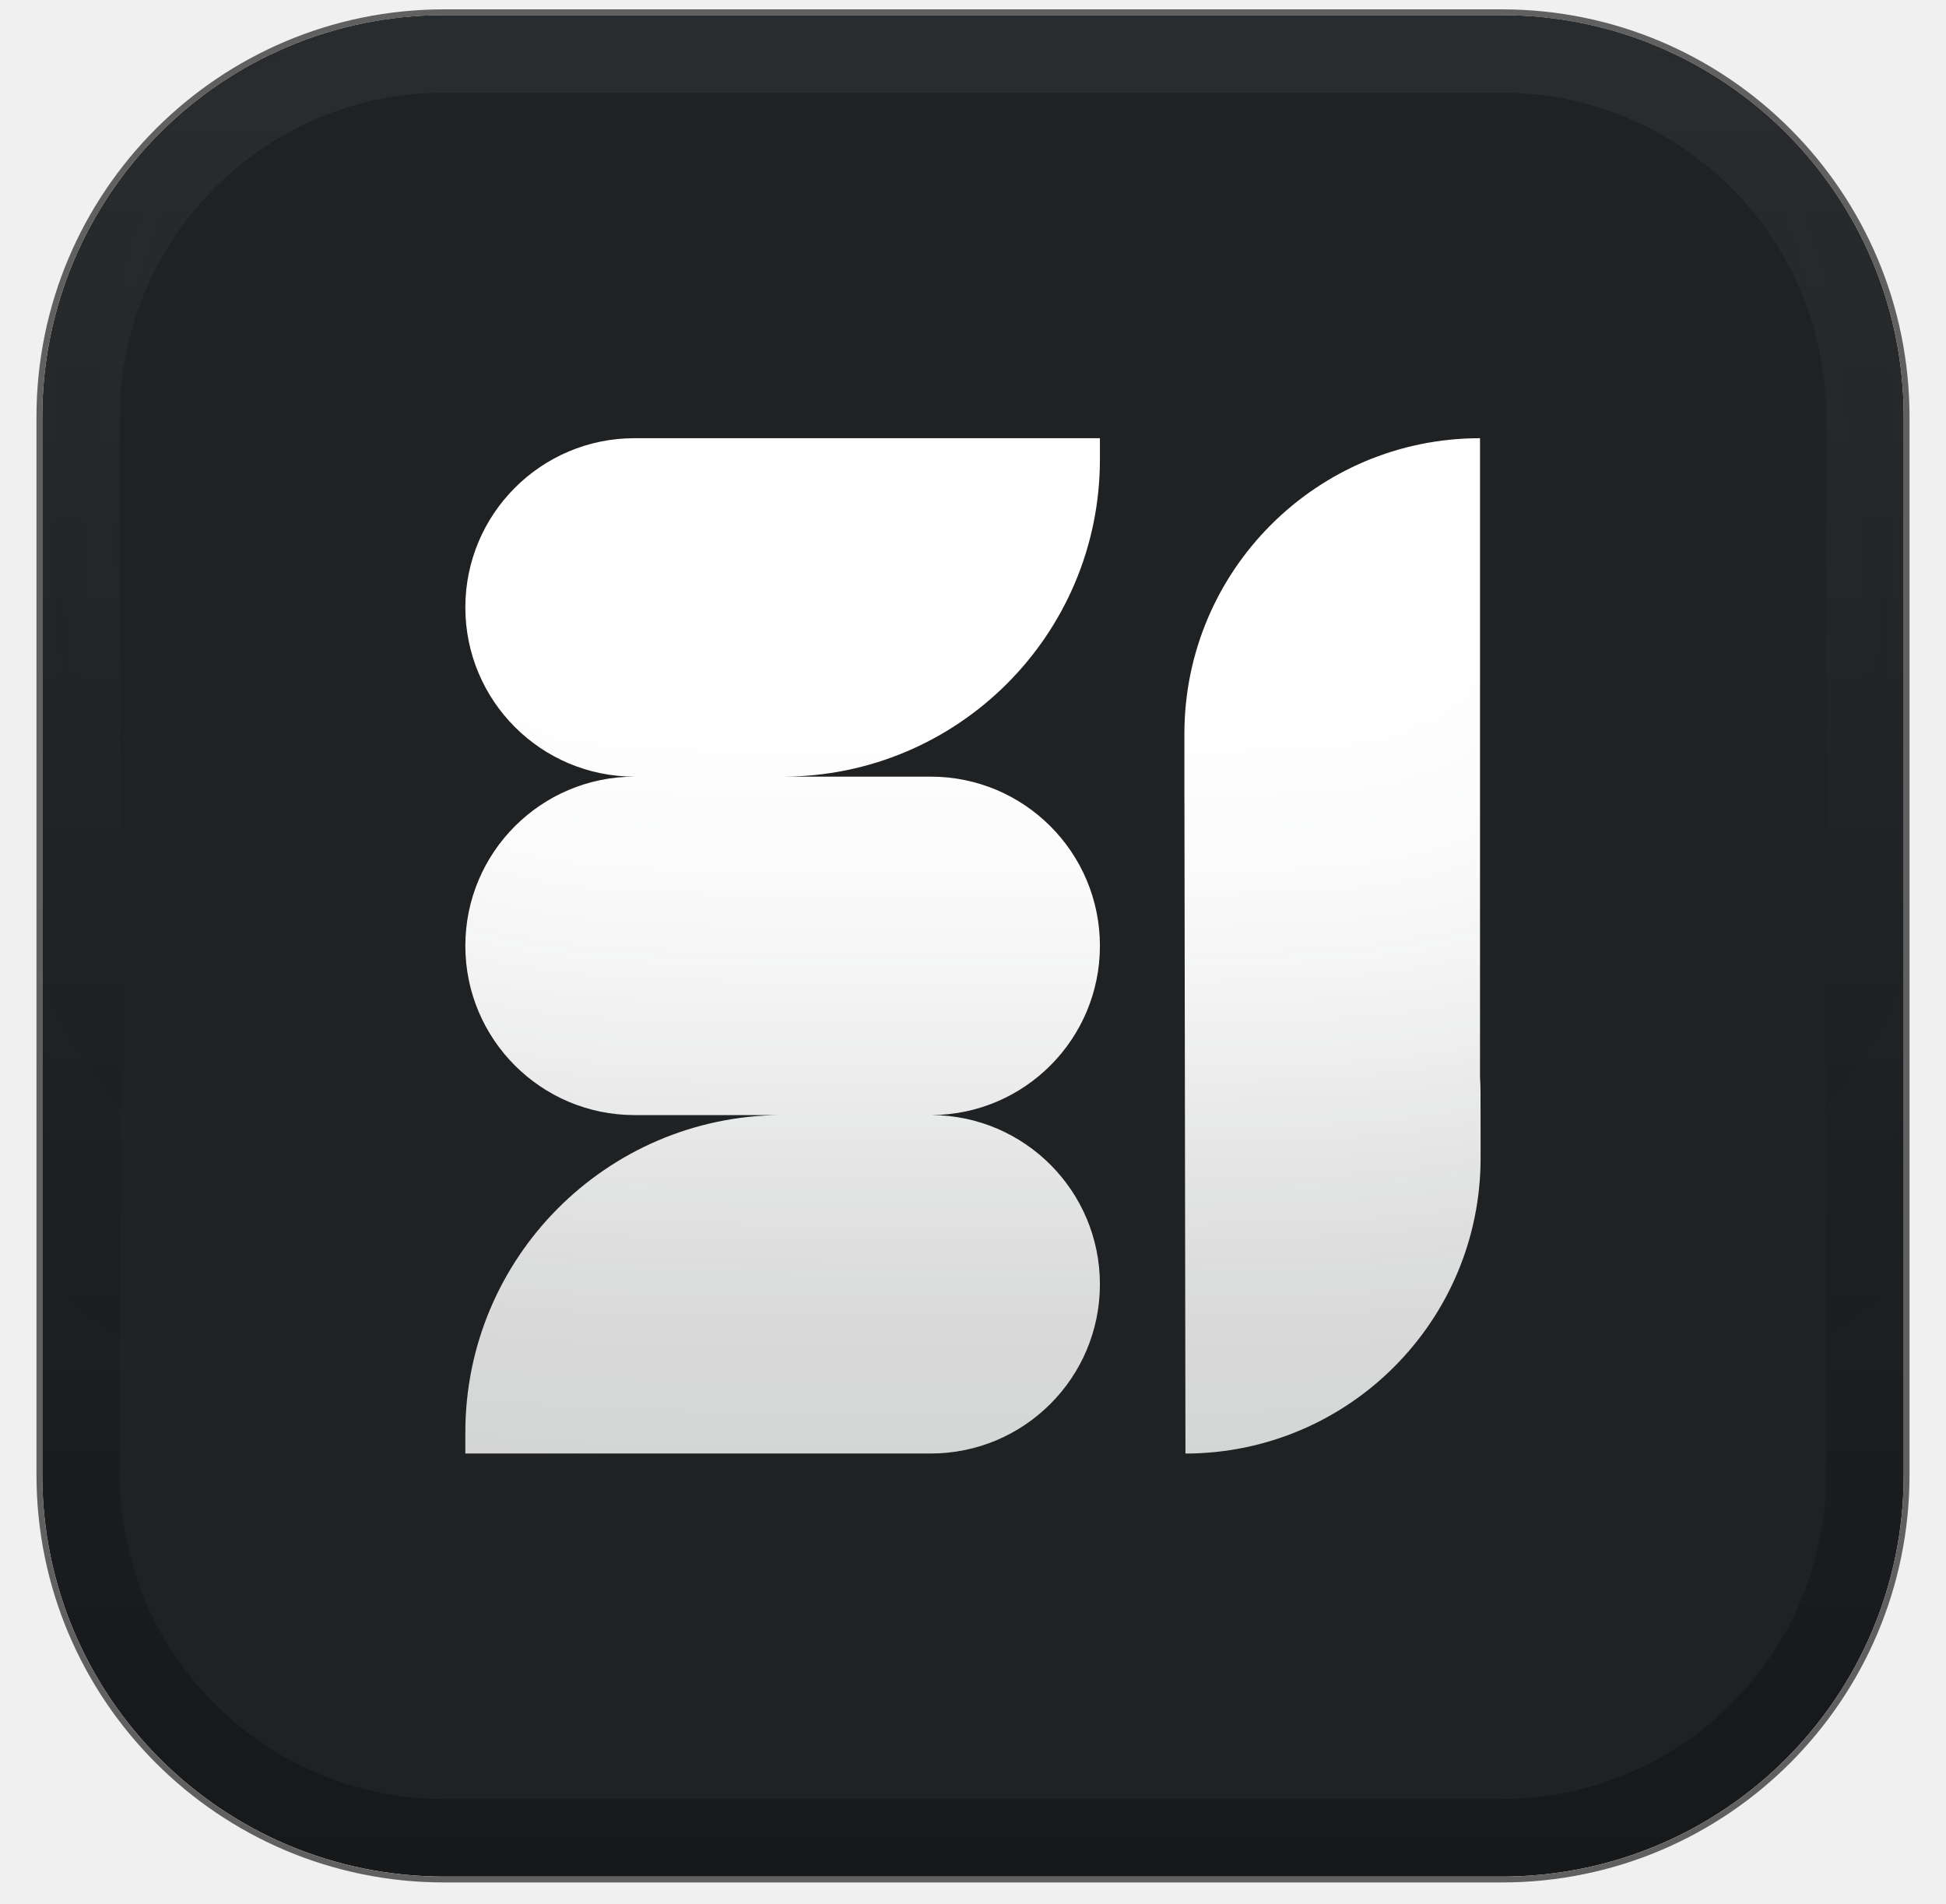
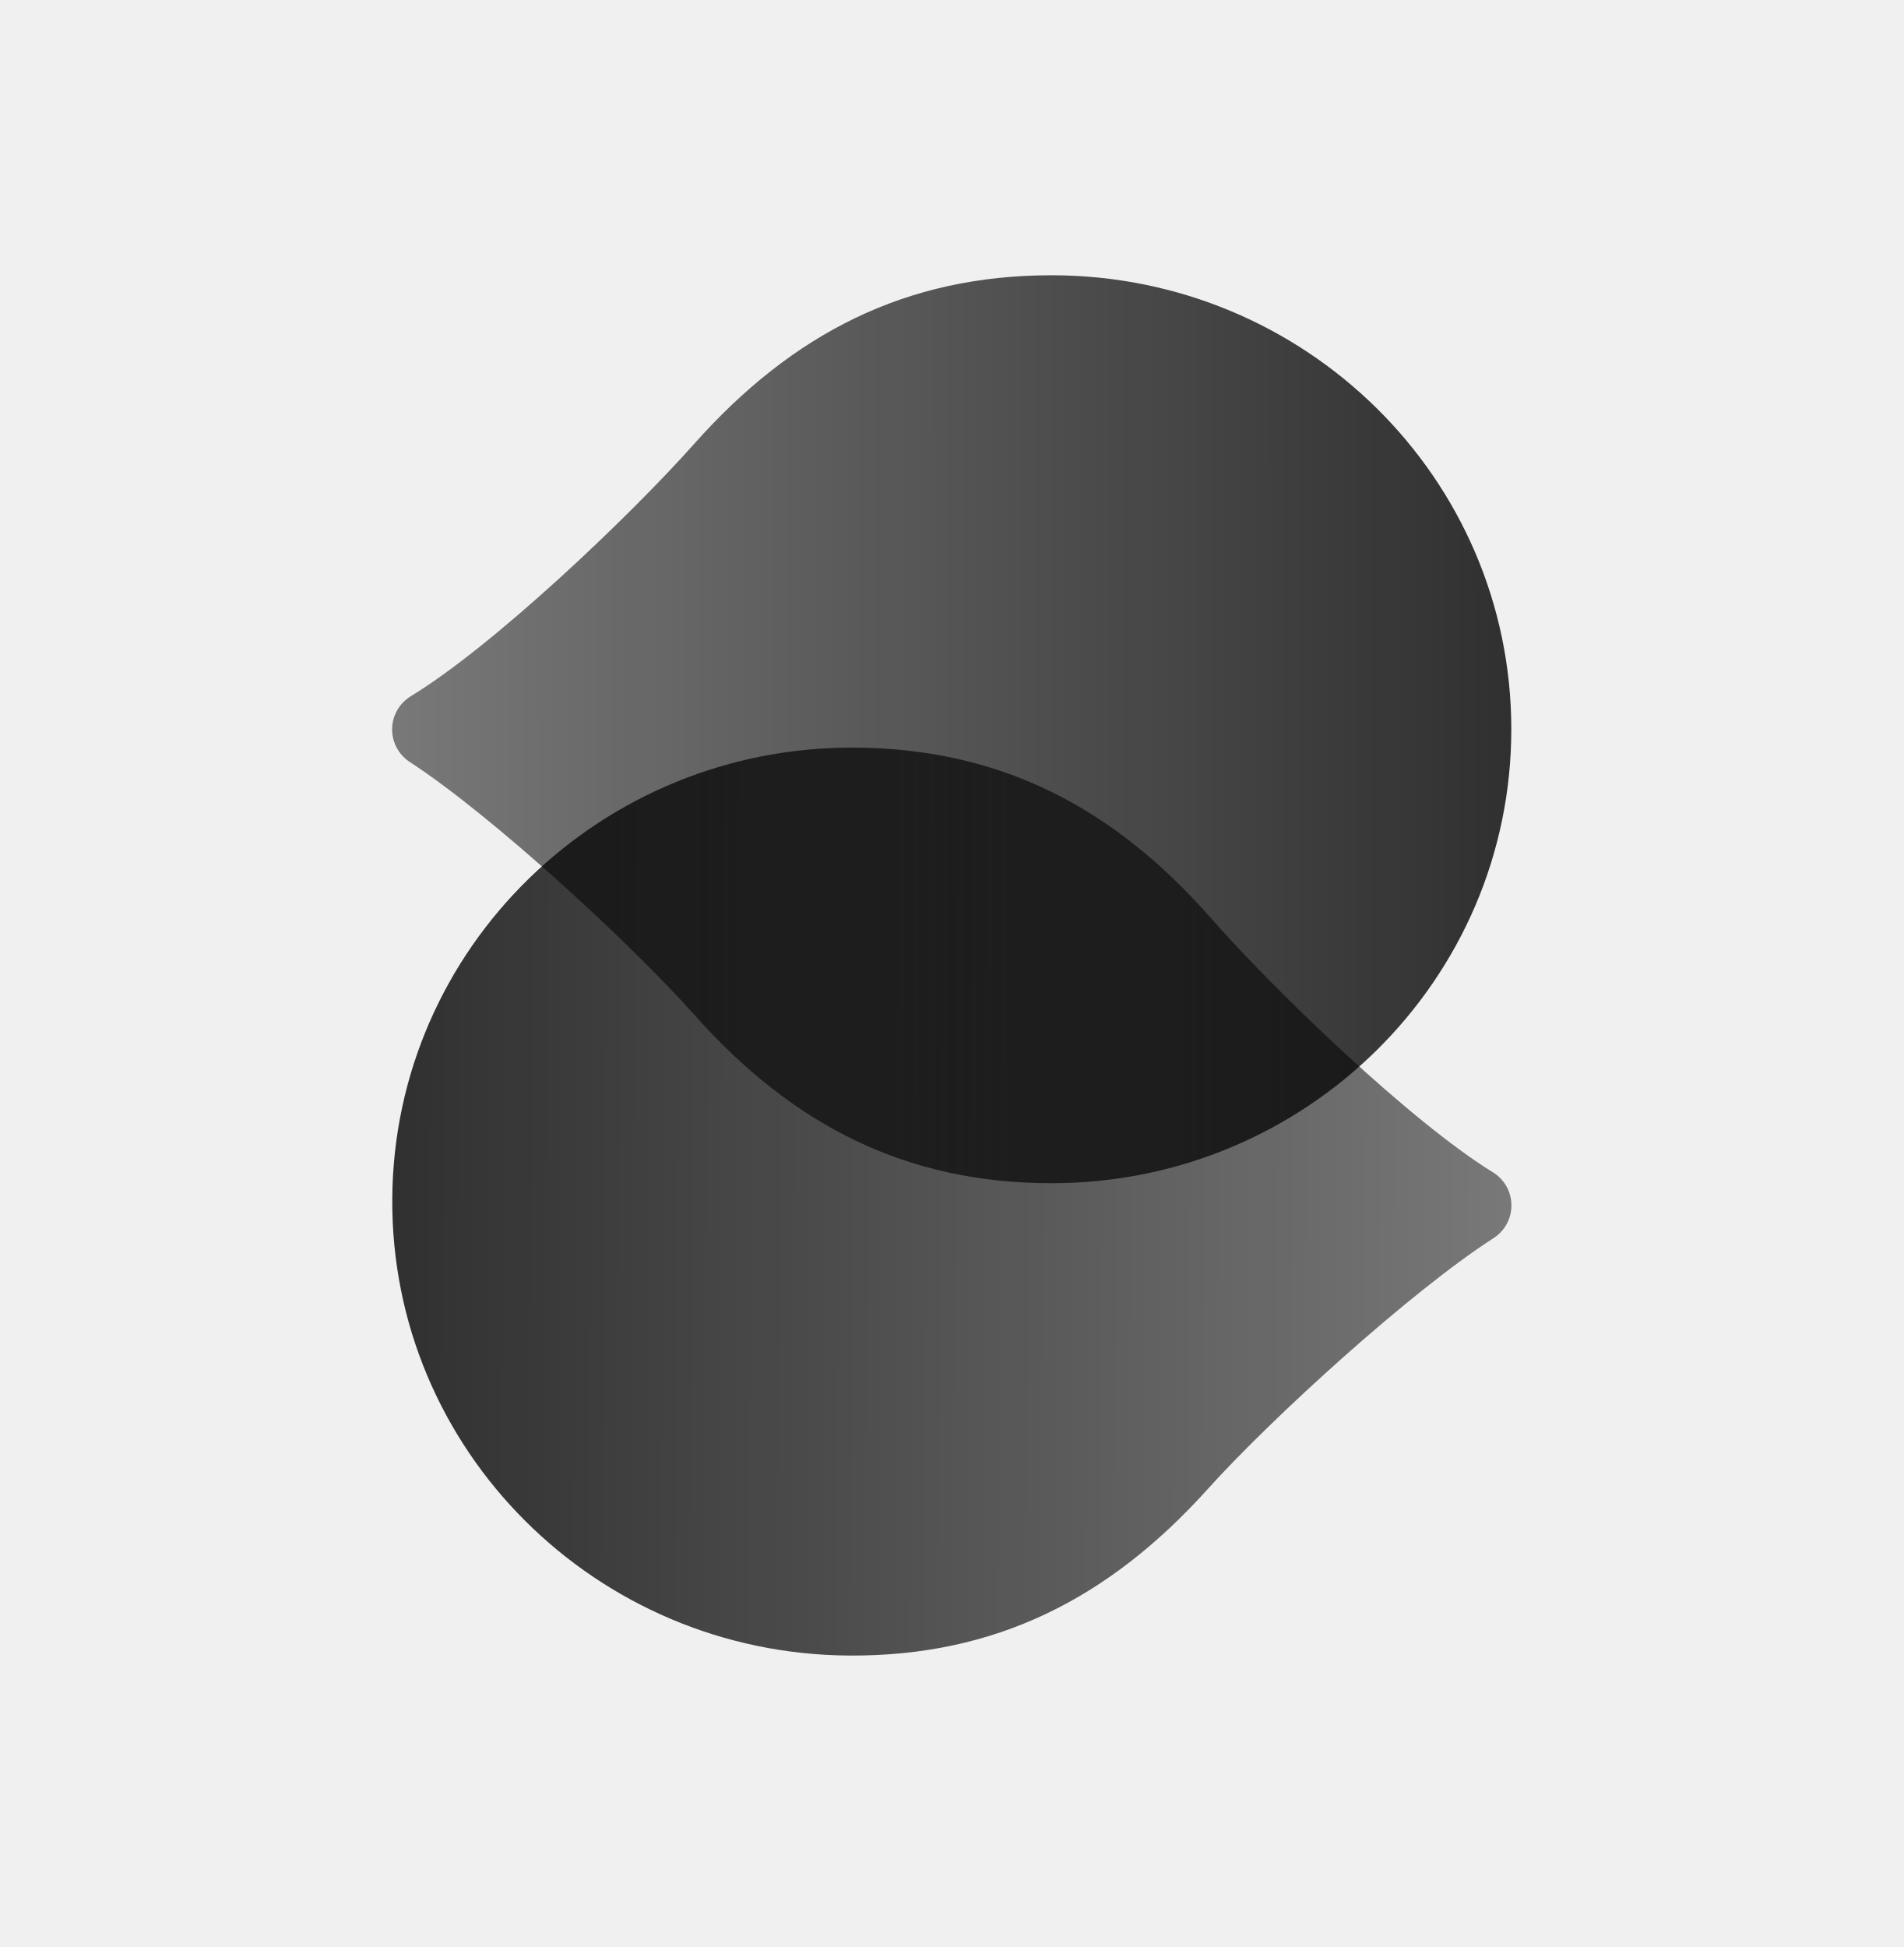
- <svg xmlns="http://www.w3.org/2000/svg" width="46" height="45" viewBox="0 0 46 45" fill="none">
-   <g clip-path="url(#clip0_467_2996)">
-     <g filter="url(#filter0_i_467_2996)">
-       <path d="M1 9.858C1 4.612 5.253 0.358 10.5 0.358H35.5C40.747 0.358 45 4.612 45 9.858V34.858C45 40.105 40.747 44.358 35.5 44.358H10.5C5.253 44.358 1 40.105 1 34.858V9.858Z" fill="#1F2123" />
-       <path d="M1.917 9.858C1.917 5.118 5.76 1.275 10.5 1.275H35.5C40.24 1.275 44.083 5.118 44.083 9.858V34.858C44.083 39.599 40.24 43.442 35.5 43.442H10.5C5.76 43.442 1.917 39.599 1.917 34.858V9.858Z" stroke="url(#paint0_linear_467_2996)" stroke-width="1.833" />
-       <path fill-rule="evenodd" clip-rule="evenodd" d="M11 14.358C11 16.567 12.791 18.358 15 18.358H18.5C22.642 18.358 26 15 26 10.858V10.358H15C12.791 10.358 11 12.149 11 14.358ZM11 22.358C11 24.567 12.791 26.358 15 26.358H18.447C14.329 26.387 11 29.734 11 33.858V34.358H22C24.209 34.358 26 32.567 26 30.358C26 28.158 24.224 26.373 22.028 26.358C24.224 26.343 26 24.558 26 22.358C26 20.149 24.209 18.358 22 18.358H15C12.791 18.358 11 20.149 11 22.358ZM34.985 10.358C31.126 10.358 27.997 13.487 27.997 17.346V18.857C27.997 18.898 27.998 18.939 27.998 18.98L28.022 34.359C31.881 34.353 35.005 31.22 34.999 27.36L34.997 25.849C34.997 25.717 34.993 25.586 34.985 25.455V10.358Z" fill="white" />
-     </g>
-   </g>
-   <rect x="0.931" y="0.29" width="44.138" height="44.138" rx="9.569" stroke="black" stroke-opacity="0.6" stroke-width="0.138" />
+ <svg xmlns="http://www.w3.org/2000/svg" width="44" height="45" viewBox="0 0 44 45" fill="none">
+   <path d="M24.304 6.362C30.164 6.36 34.931 11.048 34.933 16.851C34.935 22.655 30.17 27.346 24.311 27.347C20.948 27.348 18.324 26.013 16.044 23.449C14.574 21.798 11.369 18.846 9.473 17.612C9.213 17.443 9.059 17.154 9.064 16.845C9.068 16.536 9.232 16.252 9.496 16.091C11.404 14.931 14.557 11.933 16.04 10.265C18.319 7.7 20.942 6.363 24.304 6.362Z" fill="url(#paint0_linear_467_3098)" />
+   <path d="M19.758 17.279C13.898 17.242 9.104 21.902 9.067 27.706C9.031 33.509 13.767 38.228 19.627 38.264C22.99 38.285 25.621 36.965 27.917 34.415C29.396 32.772 32.619 29.839 34.523 28.616C34.783 28.449 34.939 28.16 34.936 27.852C34.933 27.543 34.772 27.258 34.508 27.095C32.607 25.924 29.472 22.908 27.999 21.23C25.736 18.652 23.121 17.3 19.758 17.279Z" fill="url(#paint1_linear_467_3098)" />
  <defs>
-     <filter id="filter0_i_467_2996" x="1" y="-17.517" width="44" height="61.875" filterUnits="userSpaceOnUse" color-interpolation-filters="sRGB">
-       <feFlood flood-opacity="0" result="BackgroundImageFix" />
-       <feBlend mode="normal" in="SourceGraphic" in2="BackgroundImageFix" result="shape" />
-       <feColorMatrix in="SourceAlpha" type="matrix" values="0 0 0 0 0 0 0 0 0 0 0 0 0 0 0 0 0 0 127 0" result="hardAlpha" />
-       <feOffset dy="-17.875" />
-       <feGaussianBlur stdDeviation="20" />
-       <feComposite in2="hardAlpha" operator="arithmetic" k2="-1" k3="1" />
-       <feColorMatrix type="matrix" values="0 0 0 0 0.133 0 0 0 0 0.141 0 0 0 0 0.149 0 0 0 0.2 0" />
-       <feBlend mode="normal" in2="shape" result="effect1_innerShadow_467_2996" />
-     </filter>
-     <linearGradient id="paint0_linear_467_2996" x1="23" y1="0.358" x2="23" y2="44.358" gradientUnits="userSpaceOnUse">
-       <stop stop-color="#2B2D2F" />
-       <stop offset="1" stop-color="#131517" />
+     <linearGradient id="paint0_linear_467_3098" x1="34.933" y1="16.851" x2="9.063" y2="16.859" gradientUnits="userSpaceOnUse">
+       <stop stop-opacity="0.8" />
+       <stop offset="1" stop-opacity="0.5" />
    </linearGradient>
-     <clipPath id="clip0_467_2996">
-       <rect x="1" y="0.358" width="44" height="44" rx="9.5" fill="white" />
-     </clipPath>
+     <linearGradient id="paint1_linear_467_3098" x1="9.067" y1="27.706" x2="34.936" y2="27.867" gradientUnits="userSpaceOnUse">
+       <stop stop-opacity="0.8" />
+       <stop offset="1" stop-opacity="0.5" />
+     </linearGradient>
  </defs>
</svg>
